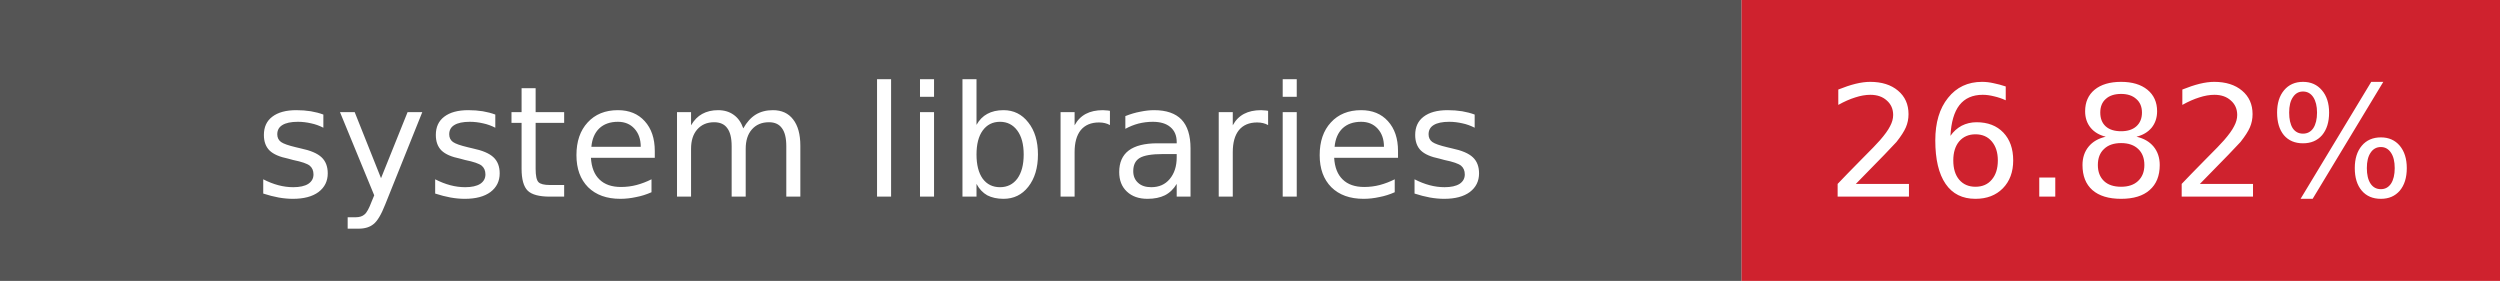
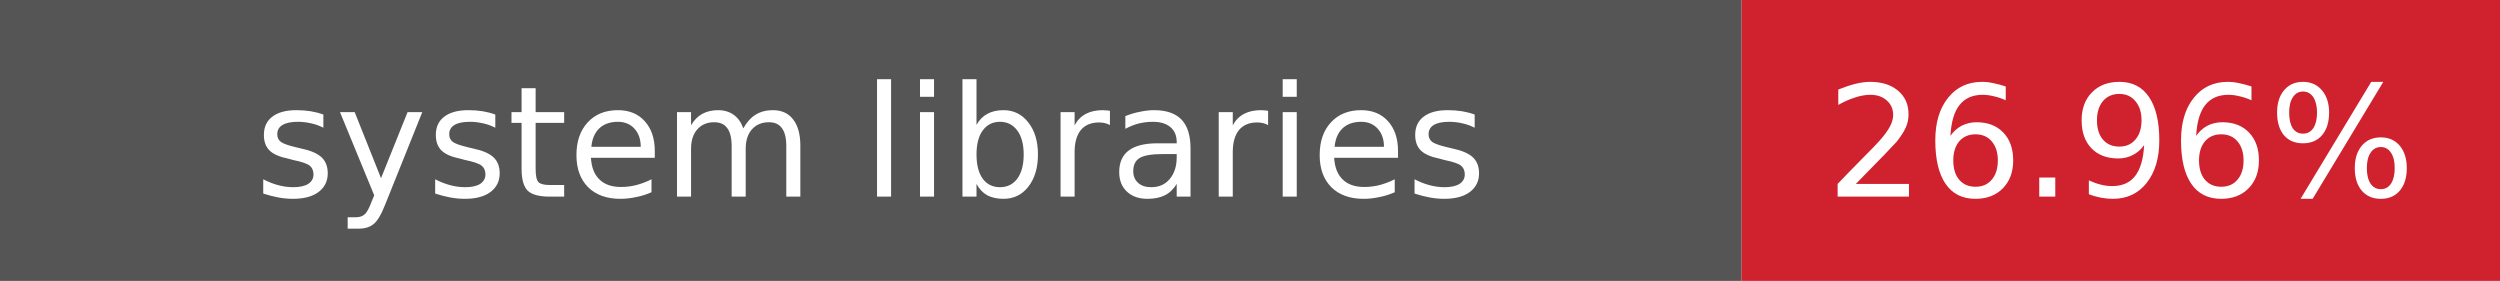
- <svg xmlns="http://www.w3.org/2000/svg" width="178" height="20" role="img" aria-label="system libraries: 26.82%">
+ <svg xmlns="http://www.w3.org/2000/svg" width="178" height="20" role="img" aria-label="system libraries: 26.96%">
  <rect width="124" height="20" fill="#555" />
  <rect x="124" width="54" height="20" fill="#cf222e" />
  <g fill="#fff" font-family="Verdana,DejaVu Sans,sans-serif" font-size="11">
    <text x="62.0" y="14" text-anchor="middle">system libraries</text>
-     <text x="151.0" y="14" text-anchor="middle">26.82%</text>
+     <text x="151.0" y="14" text-anchor="middle">26.96%</text>
  </g>
</svg>
